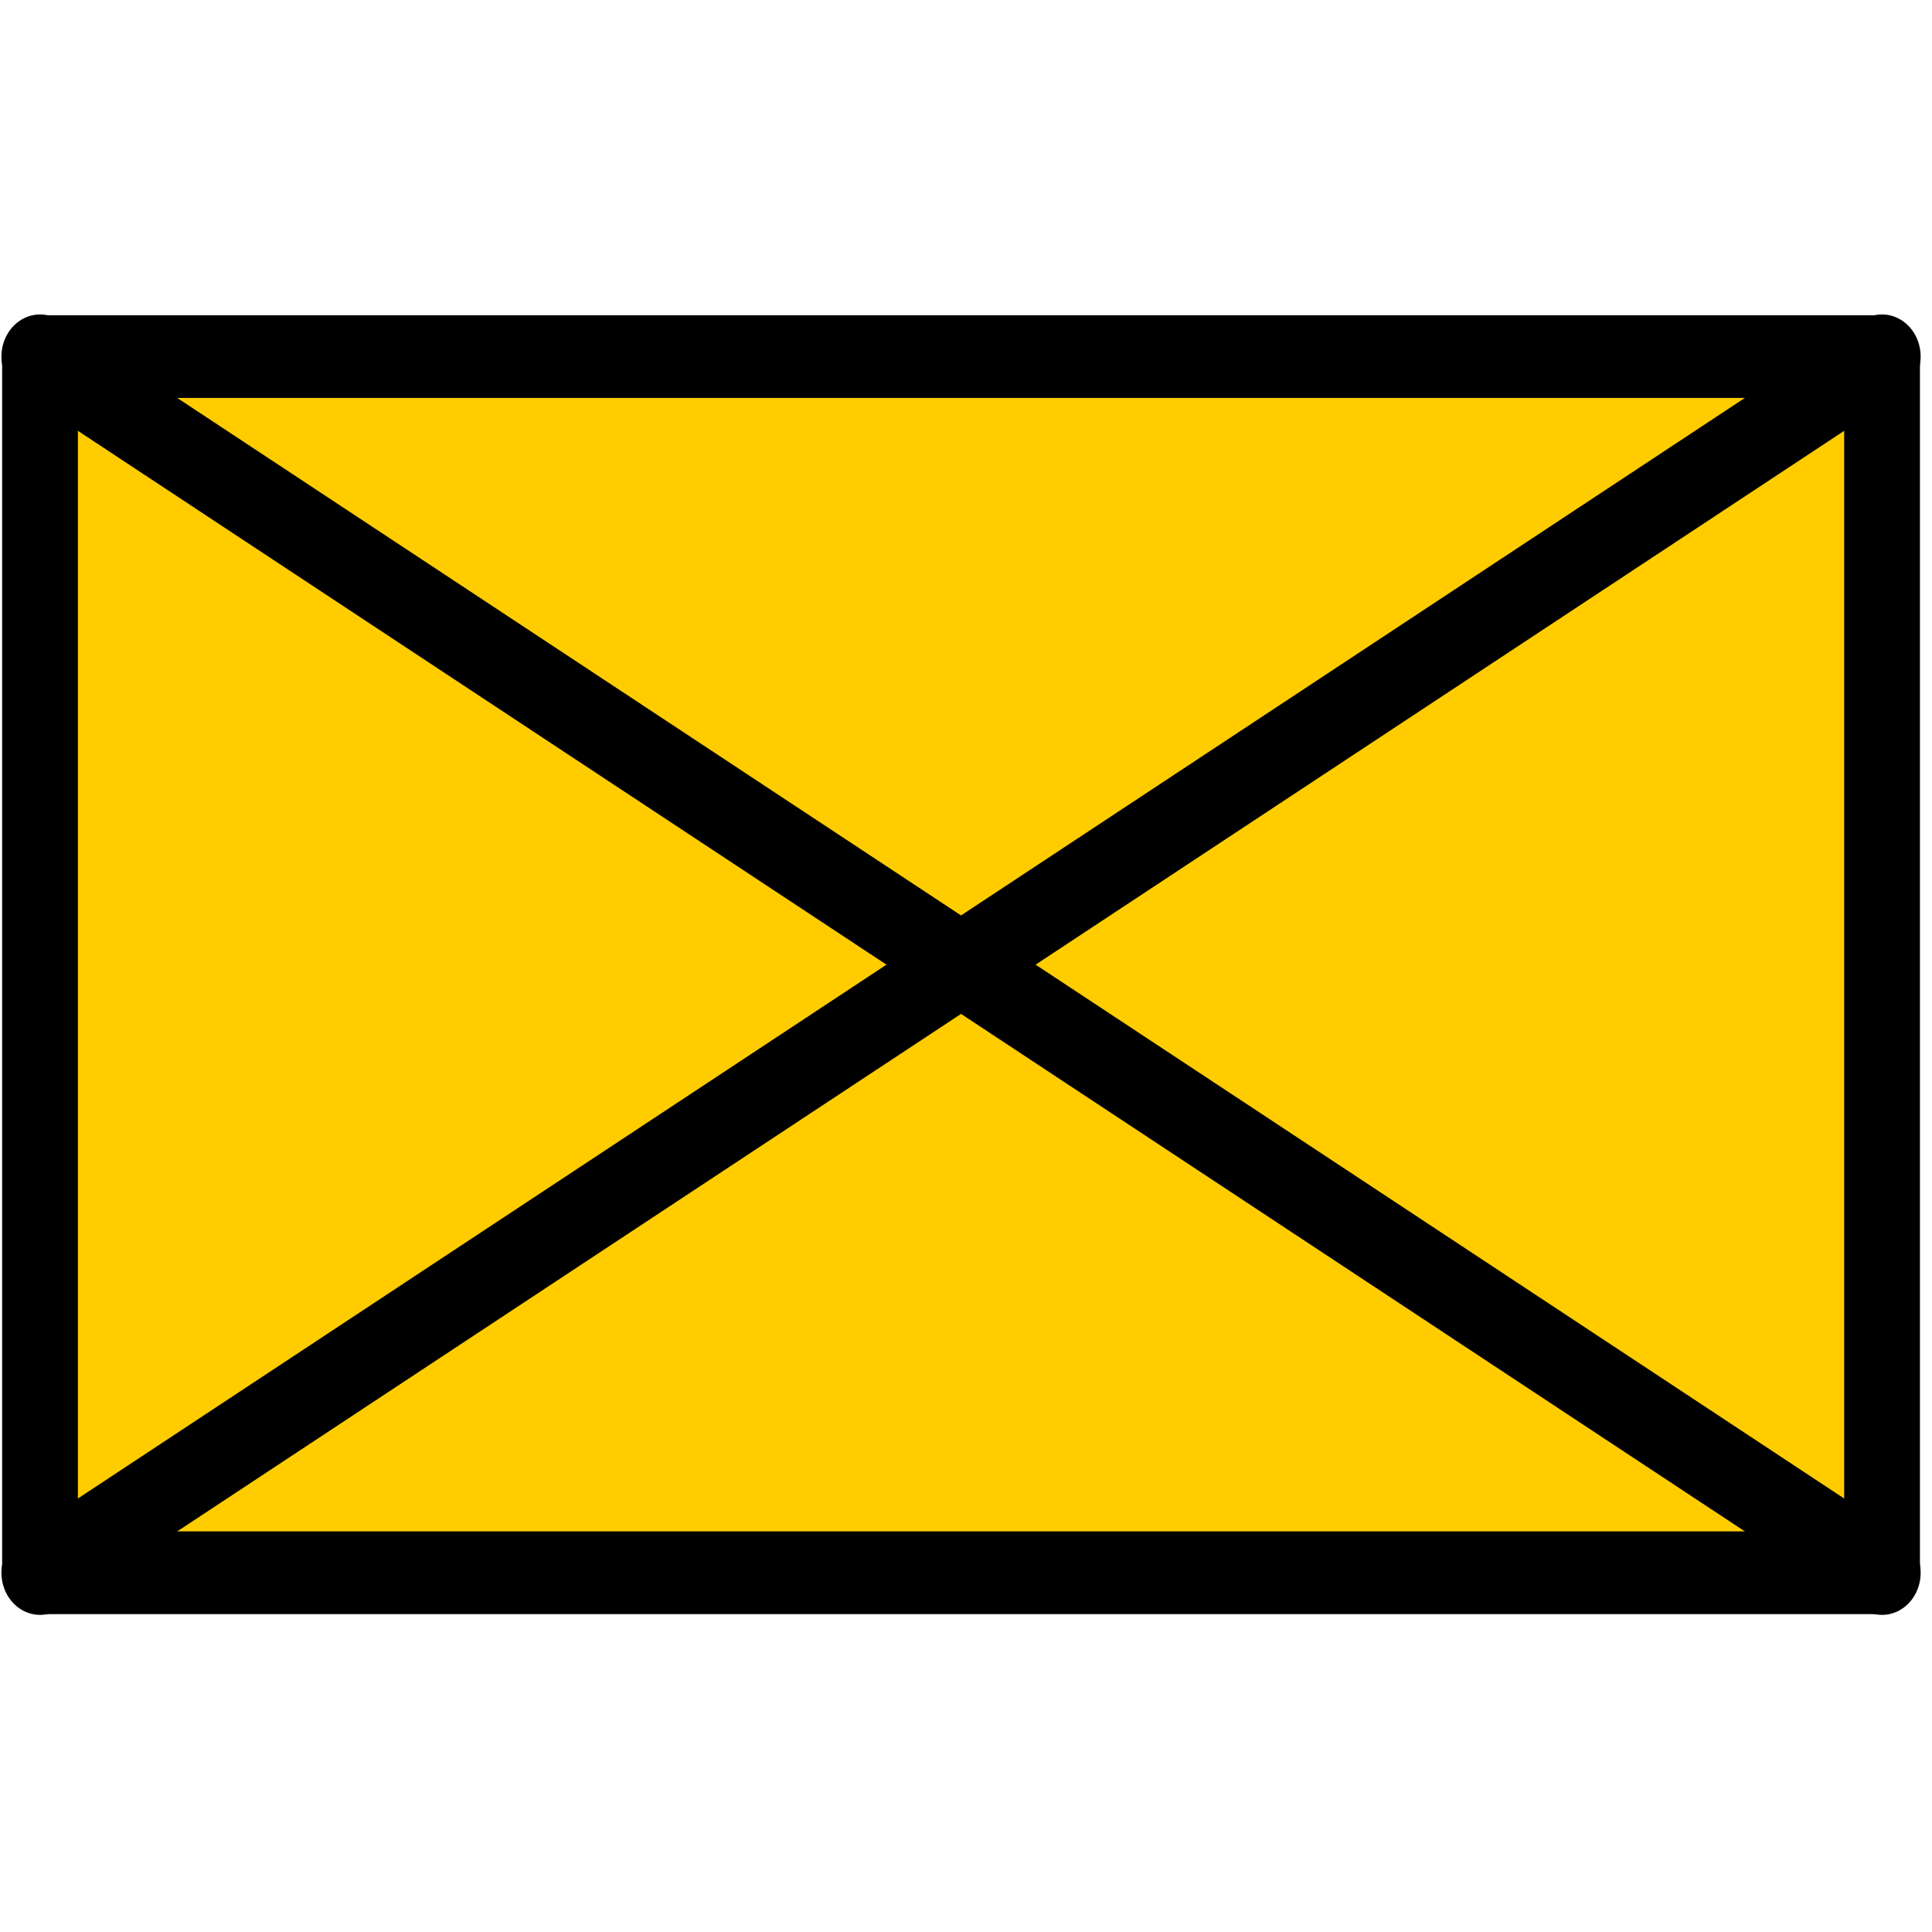
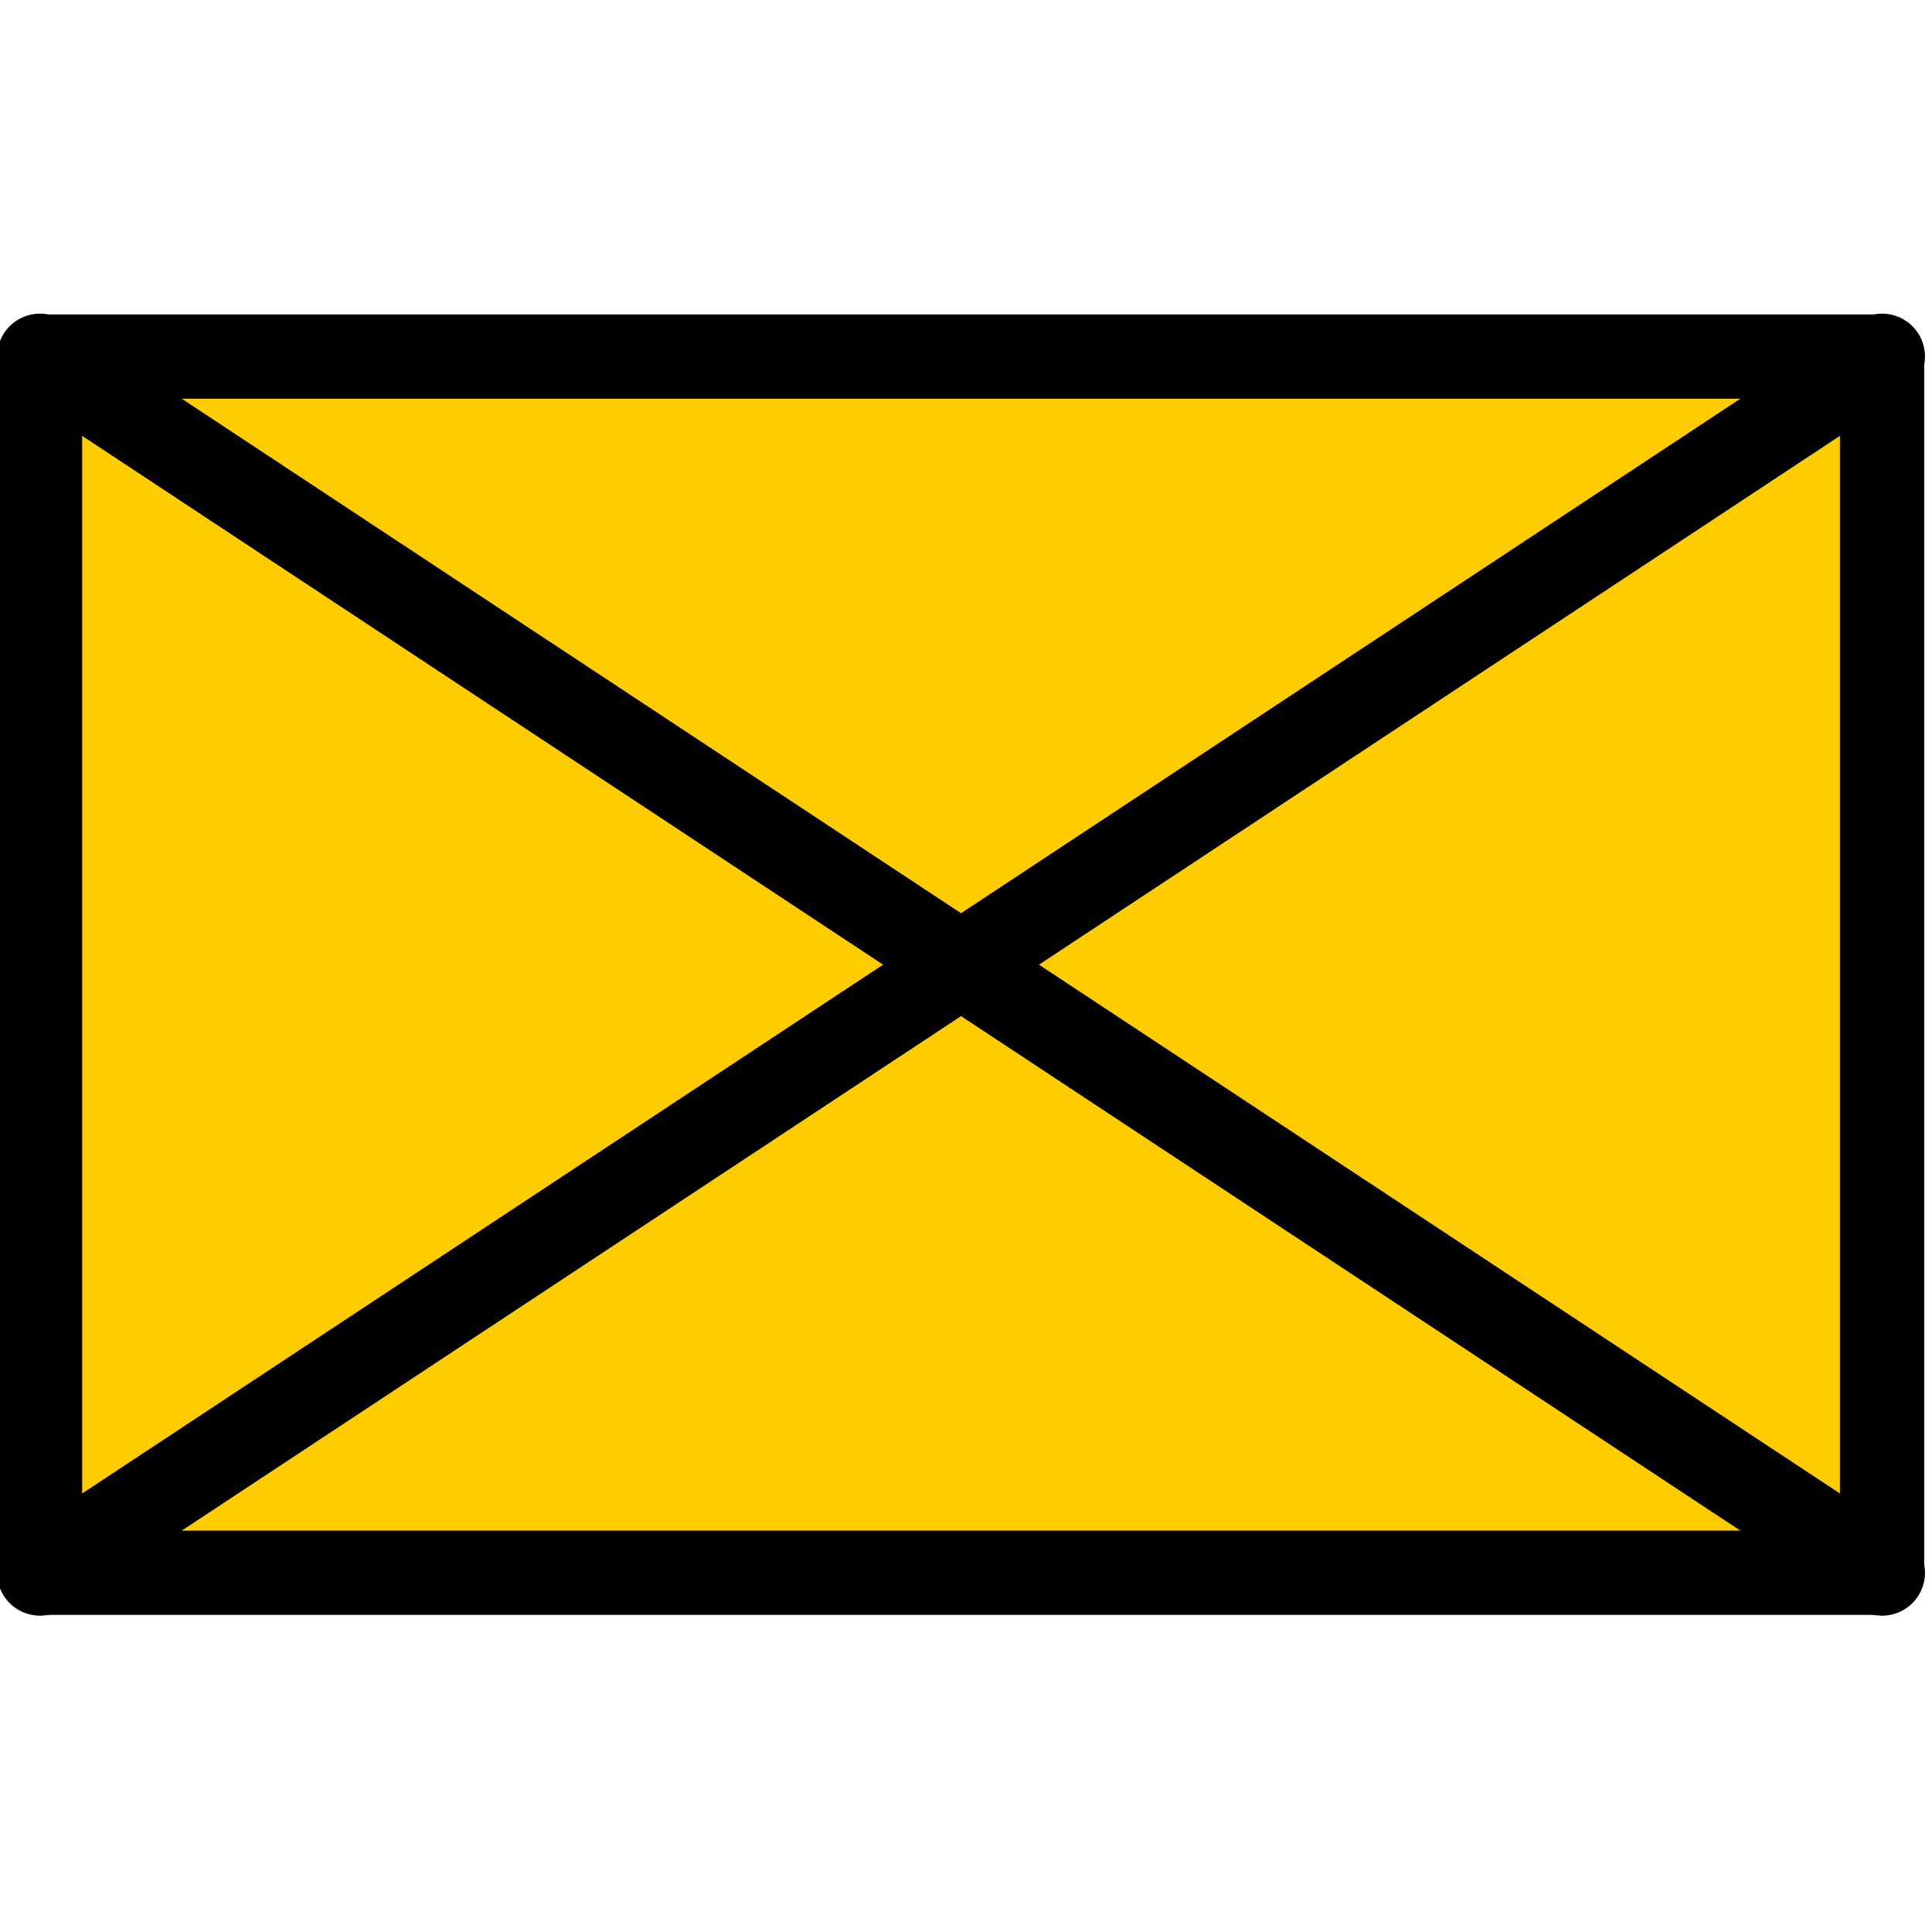
- <svg xmlns="http://www.w3.org/2000/svg" version="1.1" width="675" height="675" id="svg3003">
-   <defs id="defs3005" />
-   <g transform="matrix(0.8987002,0,0,0.9811667,-11.12606,-163.2545)" id="layer1">
-     <path d="m 27.936,509.891 0,-216.529 358.058,0 358.058,0 0,216.529 0,216.529 -358.058,0 -358.058,0 0,-216.529 z" id="path3015" style="fill:#ffcc00;fill-opacity:1;stroke:#000000;stroke-width:29.454;stroke-linecap:round;stroke-linejoin:round;stroke-miterlimit:4;stroke-opacity:1;stroke-dasharray:none" />
-     <path d="M 27.936,293.362 744.052,726.42" id="path3800" style="fill:none;stroke:#000000;stroke-width:30;stroke-linecap:round;stroke-linejoin:miter;stroke-miterlimit:4;stroke-opacity:1;stroke-dasharray:none" />
-     <path d="M 744.052,293.362 27.936,726.42" id="path3802" style="fill:none;stroke:#000000;stroke-width:30;stroke-linecap:round;stroke-linejoin:miter;stroke-miterlimit:4;stroke-opacity:1;stroke-dasharray:none" />
+ <svg xmlns="http://www.w3.org/2000/svg" width="675" height="675">
+   <g stroke="#000" stroke-linecap="round">
+     <path d="M13.98 337.034v-212.451h643.574v424.902h-643.574v-212.451z" fill="#fc0" stroke-width="29.454" stroke-linejoin="round" />
+     <path d="M13.98 124.583l643.574 424.902" stroke-width="30" fill="none" />
+     <path d="M657.553 124.583l-643.574 424.902" stroke-width="30" fill="none" />
  </g>
</svg>
